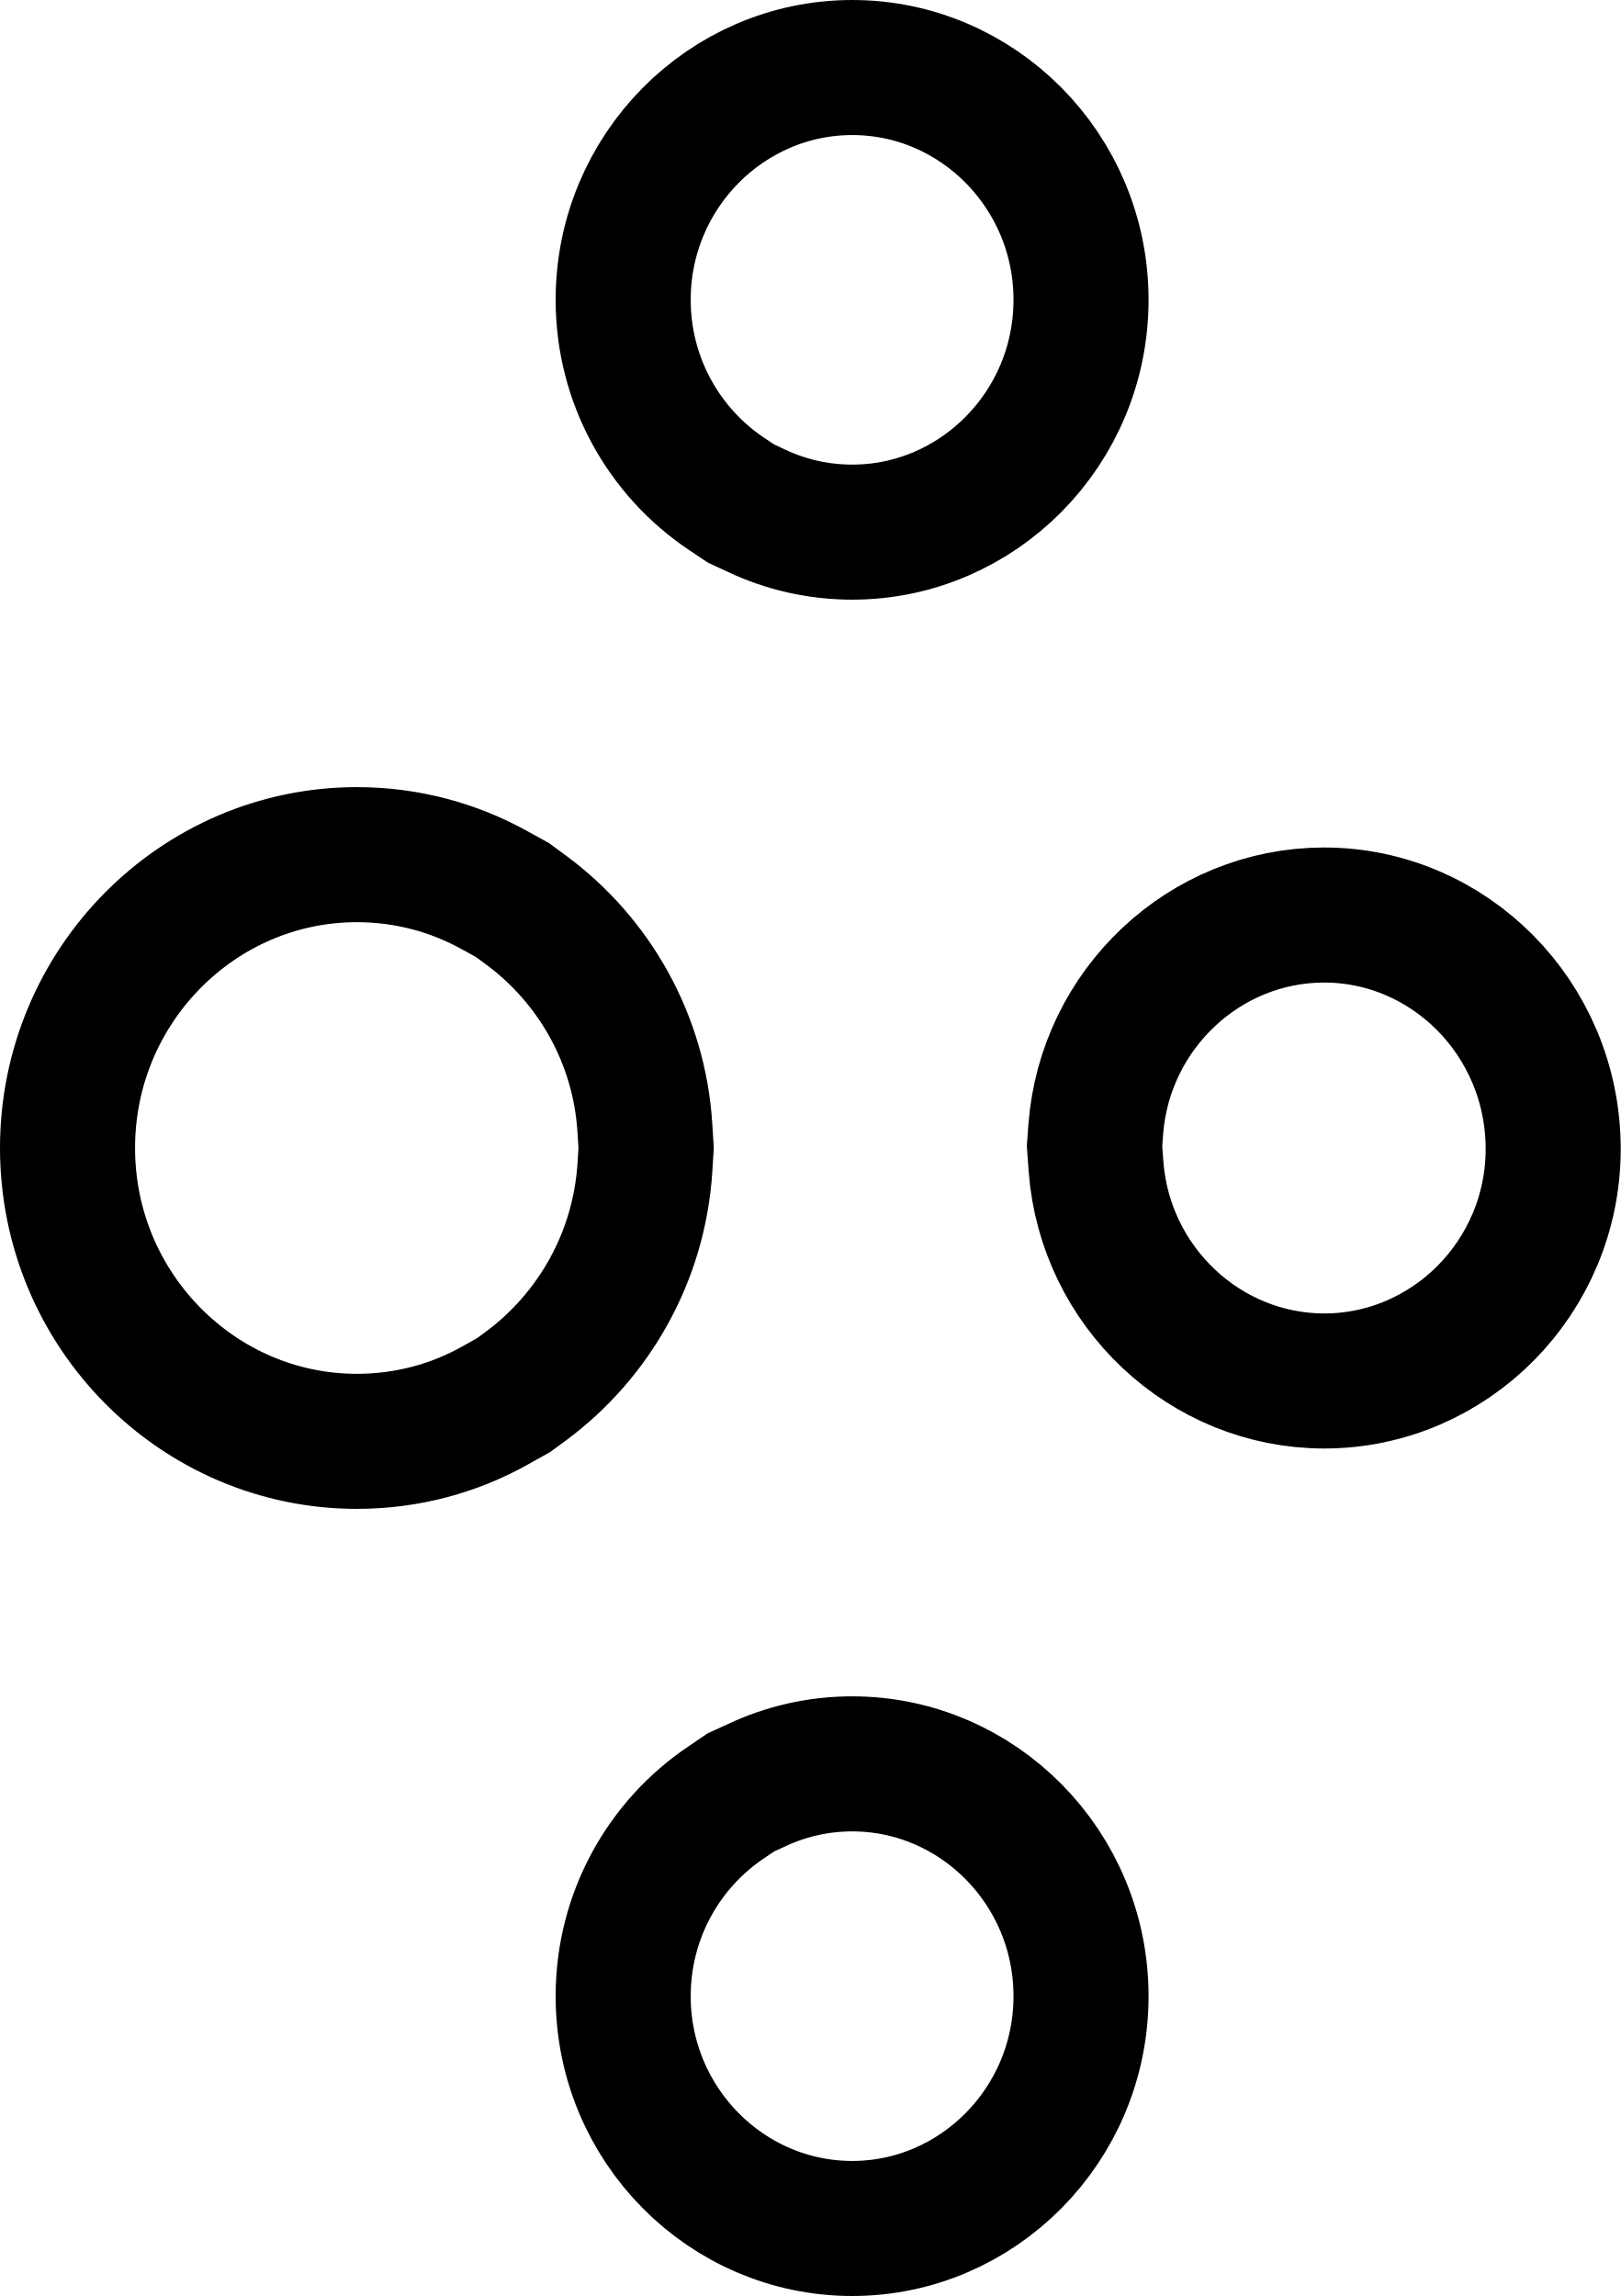
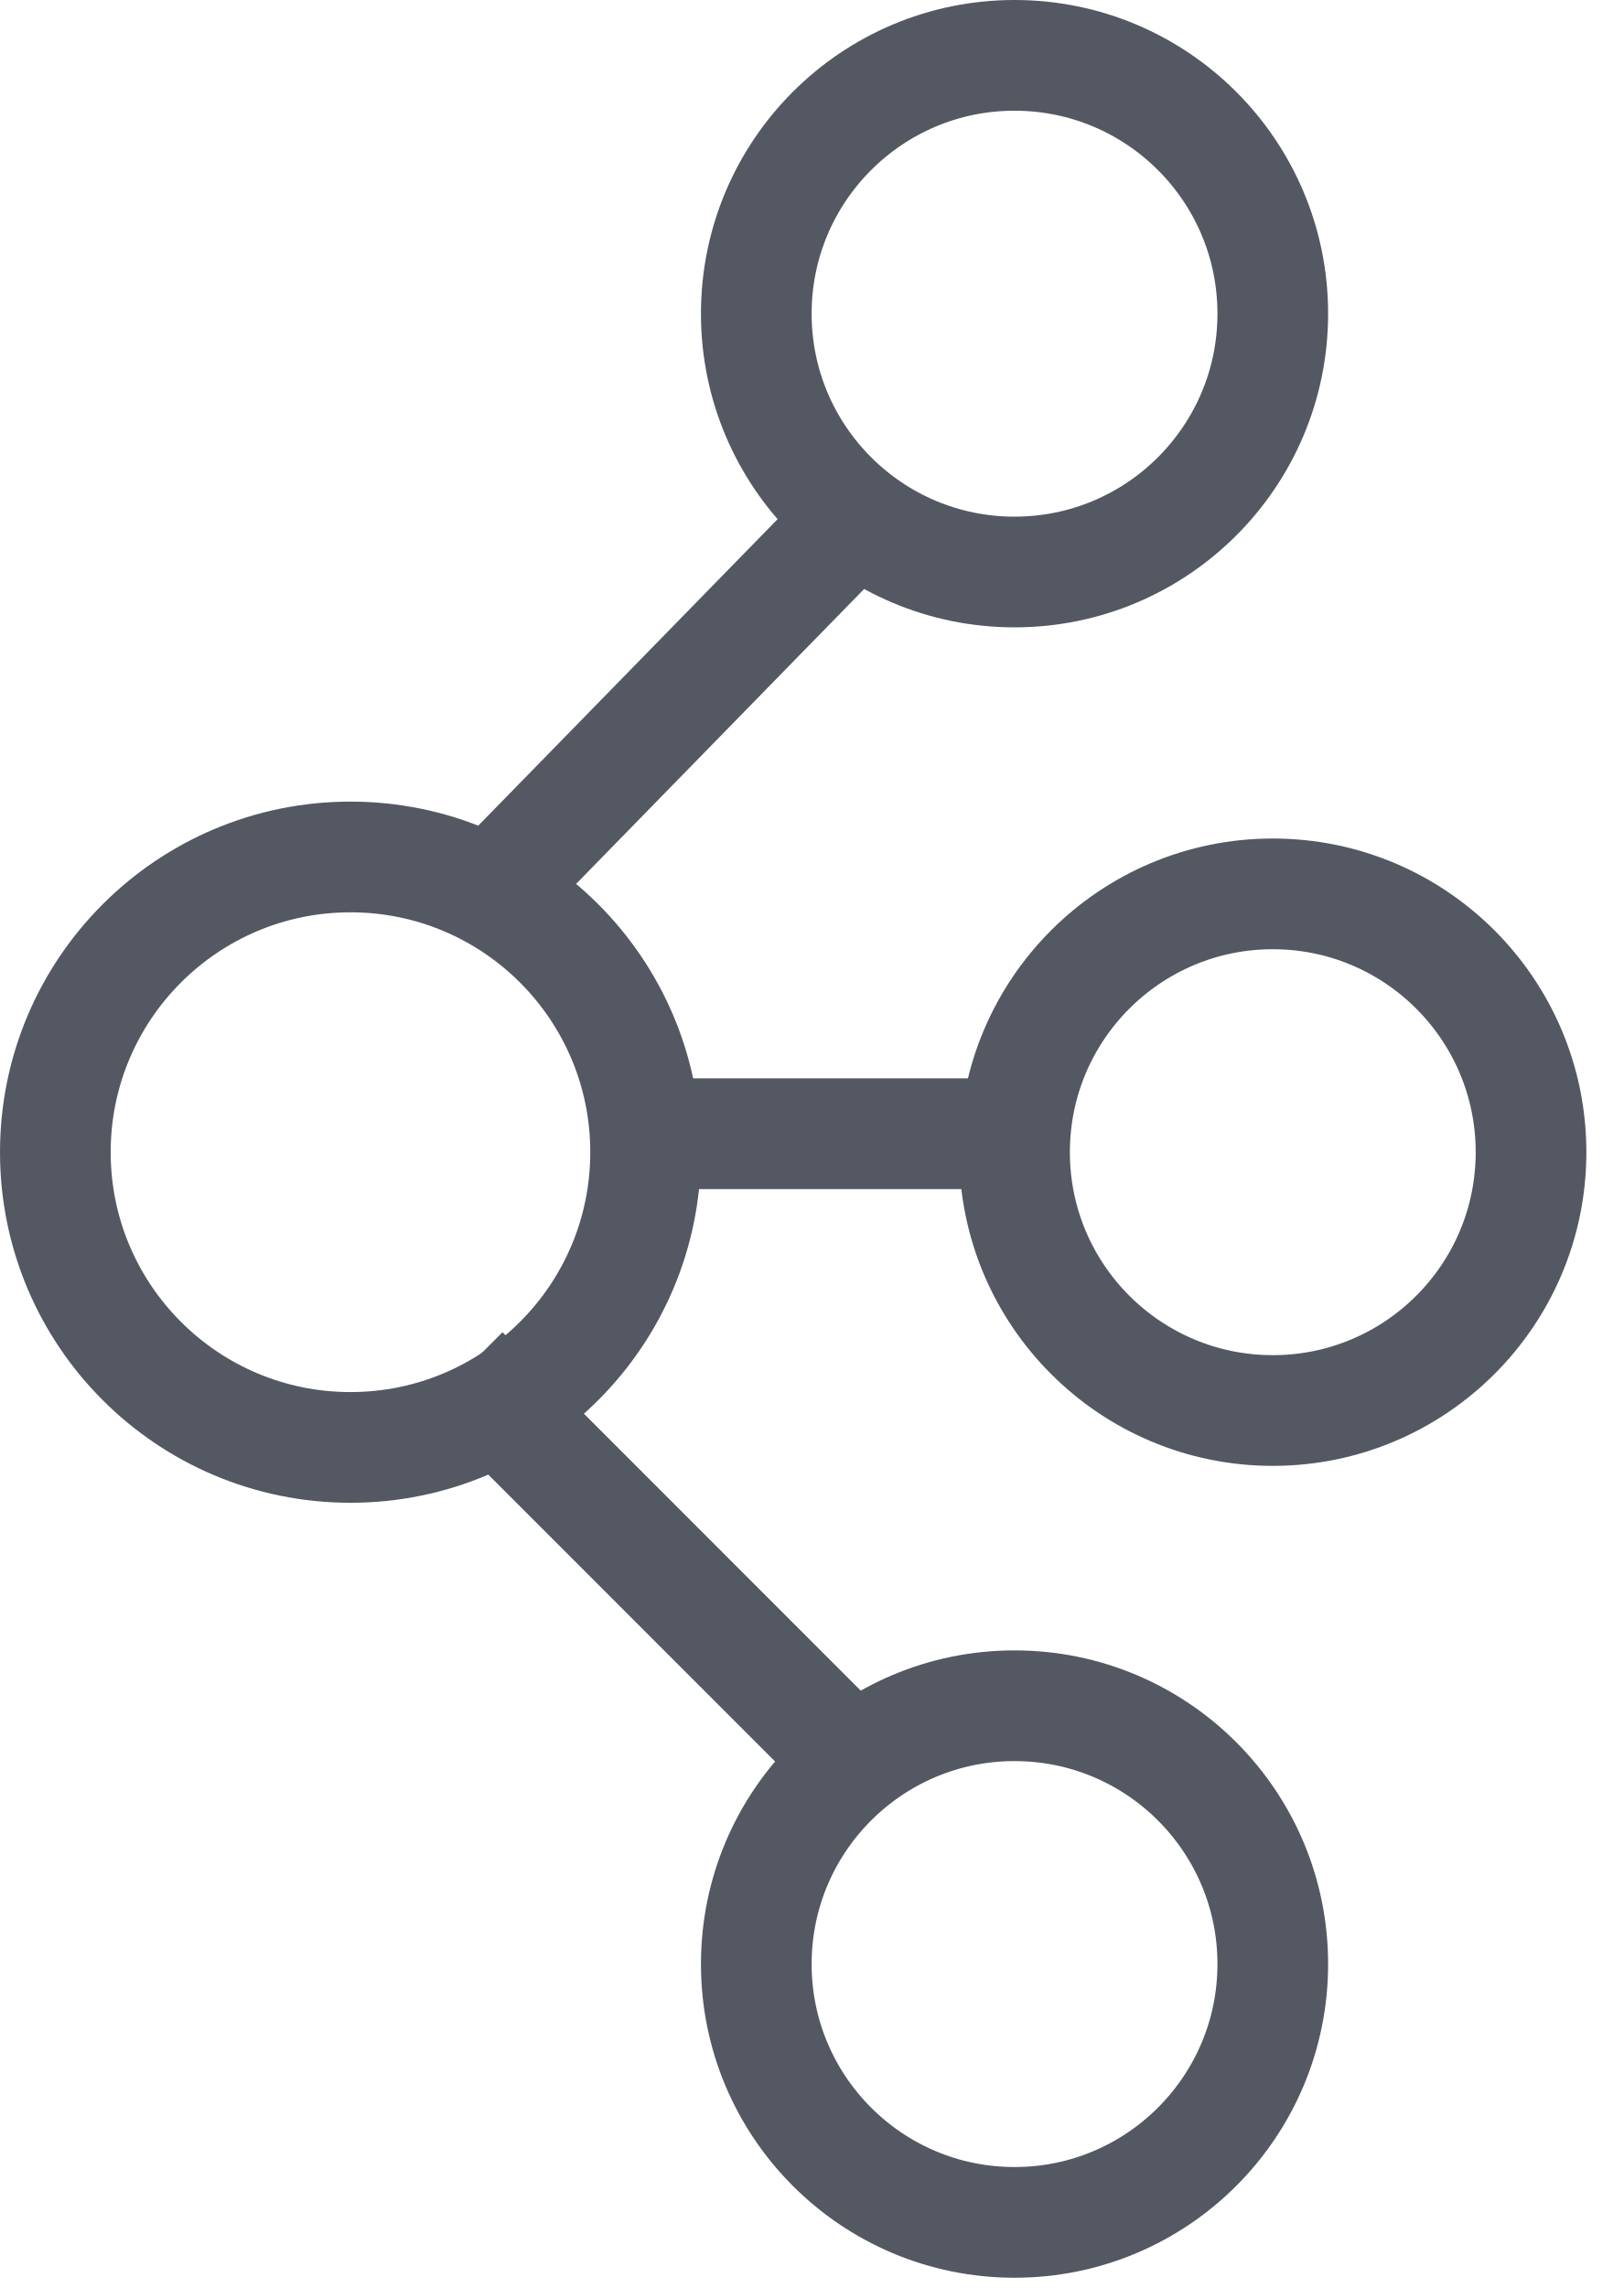
- <svg xmlns="http://www.w3.org/2000/svg" width="12" height="17" viewBox="0 0 12 17" fill="none">
-   <path d="M6.31 13.06C7.239 13.06 8.004 13.828 8.004 14.78C8.004 15.734 7.237 16.5 6.31 16.5C5.38 16.5 4.614 15.733 4.614 14.78C4.614 14.18 4.919 13.651 5.38 13.343L5.486 13.271L5.604 13.217C5.819 13.116 6.059 13.06 6.31 13.06ZM2.642 6.328C3.013 6.328 3.363 6.424 3.669 6.595L3.794 6.664L3.896 6.739C4.397 7.109 4.735 7.693 4.775 8.356L4.784 8.5L4.775 8.643C4.733 9.307 4.396 9.89 3.895 10.262L3.802 10.33L3.668 10.405C3.366 10.575 3.016 10.672 2.642 10.672C1.467 10.672 0.5 9.702 0.5 8.5C0.5 7.298 1.467 6.328 2.642 6.328ZM9.803 6.775C10.73 6.775 11.498 7.542 11.5 8.505C11.5 9.459 10.733 10.224 9.806 10.225C8.921 10.225 8.182 9.527 8.115 8.637L8.104 8.486L8.113 8.363C8.18 7.473 8.918 6.776 9.803 6.775ZM6.31 0.5C7.239 0.5 8.004 1.267 8.004 2.22C8.004 3.174 7.237 3.94 6.31 3.94C6.059 3.94 5.819 3.884 5.604 3.783L5.486 3.728L5.38 3.657C4.919 3.349 4.614 2.82 4.614 2.22C4.614 1.266 5.382 0.5 6.31 0.5Z" stroke="currentColor" />
+ <svg xmlns="http://www.w3.org/2000/svg" width="22" height="31" viewBox="0 0 22 31" fill="none">
+   <circle cx="4.75" cy="15.611" r="4" stroke="#535862" stroke-width="1.5" />
+   <circle cx="13.75" cy="4.25" r="3.5" stroke="#535862" stroke-width="1.5" />
+   <circle cx="17.25" cy="15.611" r="3.5" stroke="#535862" stroke-width="1.5" />
+   <circle cx="13.75" cy="26.611" r="3.5" stroke="#535862" stroke-width="1.5" />
+   <line x1="6.559" y1="12.181" x2="12.024" y2="6.587" stroke="#535862" stroke-width="1.5" />
+   <line x1="6.28" y1="18.581" x2="11.28" y2="23.581" stroke="#535862" stroke-width="1.5" />
+   <line x1="8.75" y1="15.361" x2="13.75" y2="15.361" stroke="#535862" stroke-width="1.5" />
</svg>
